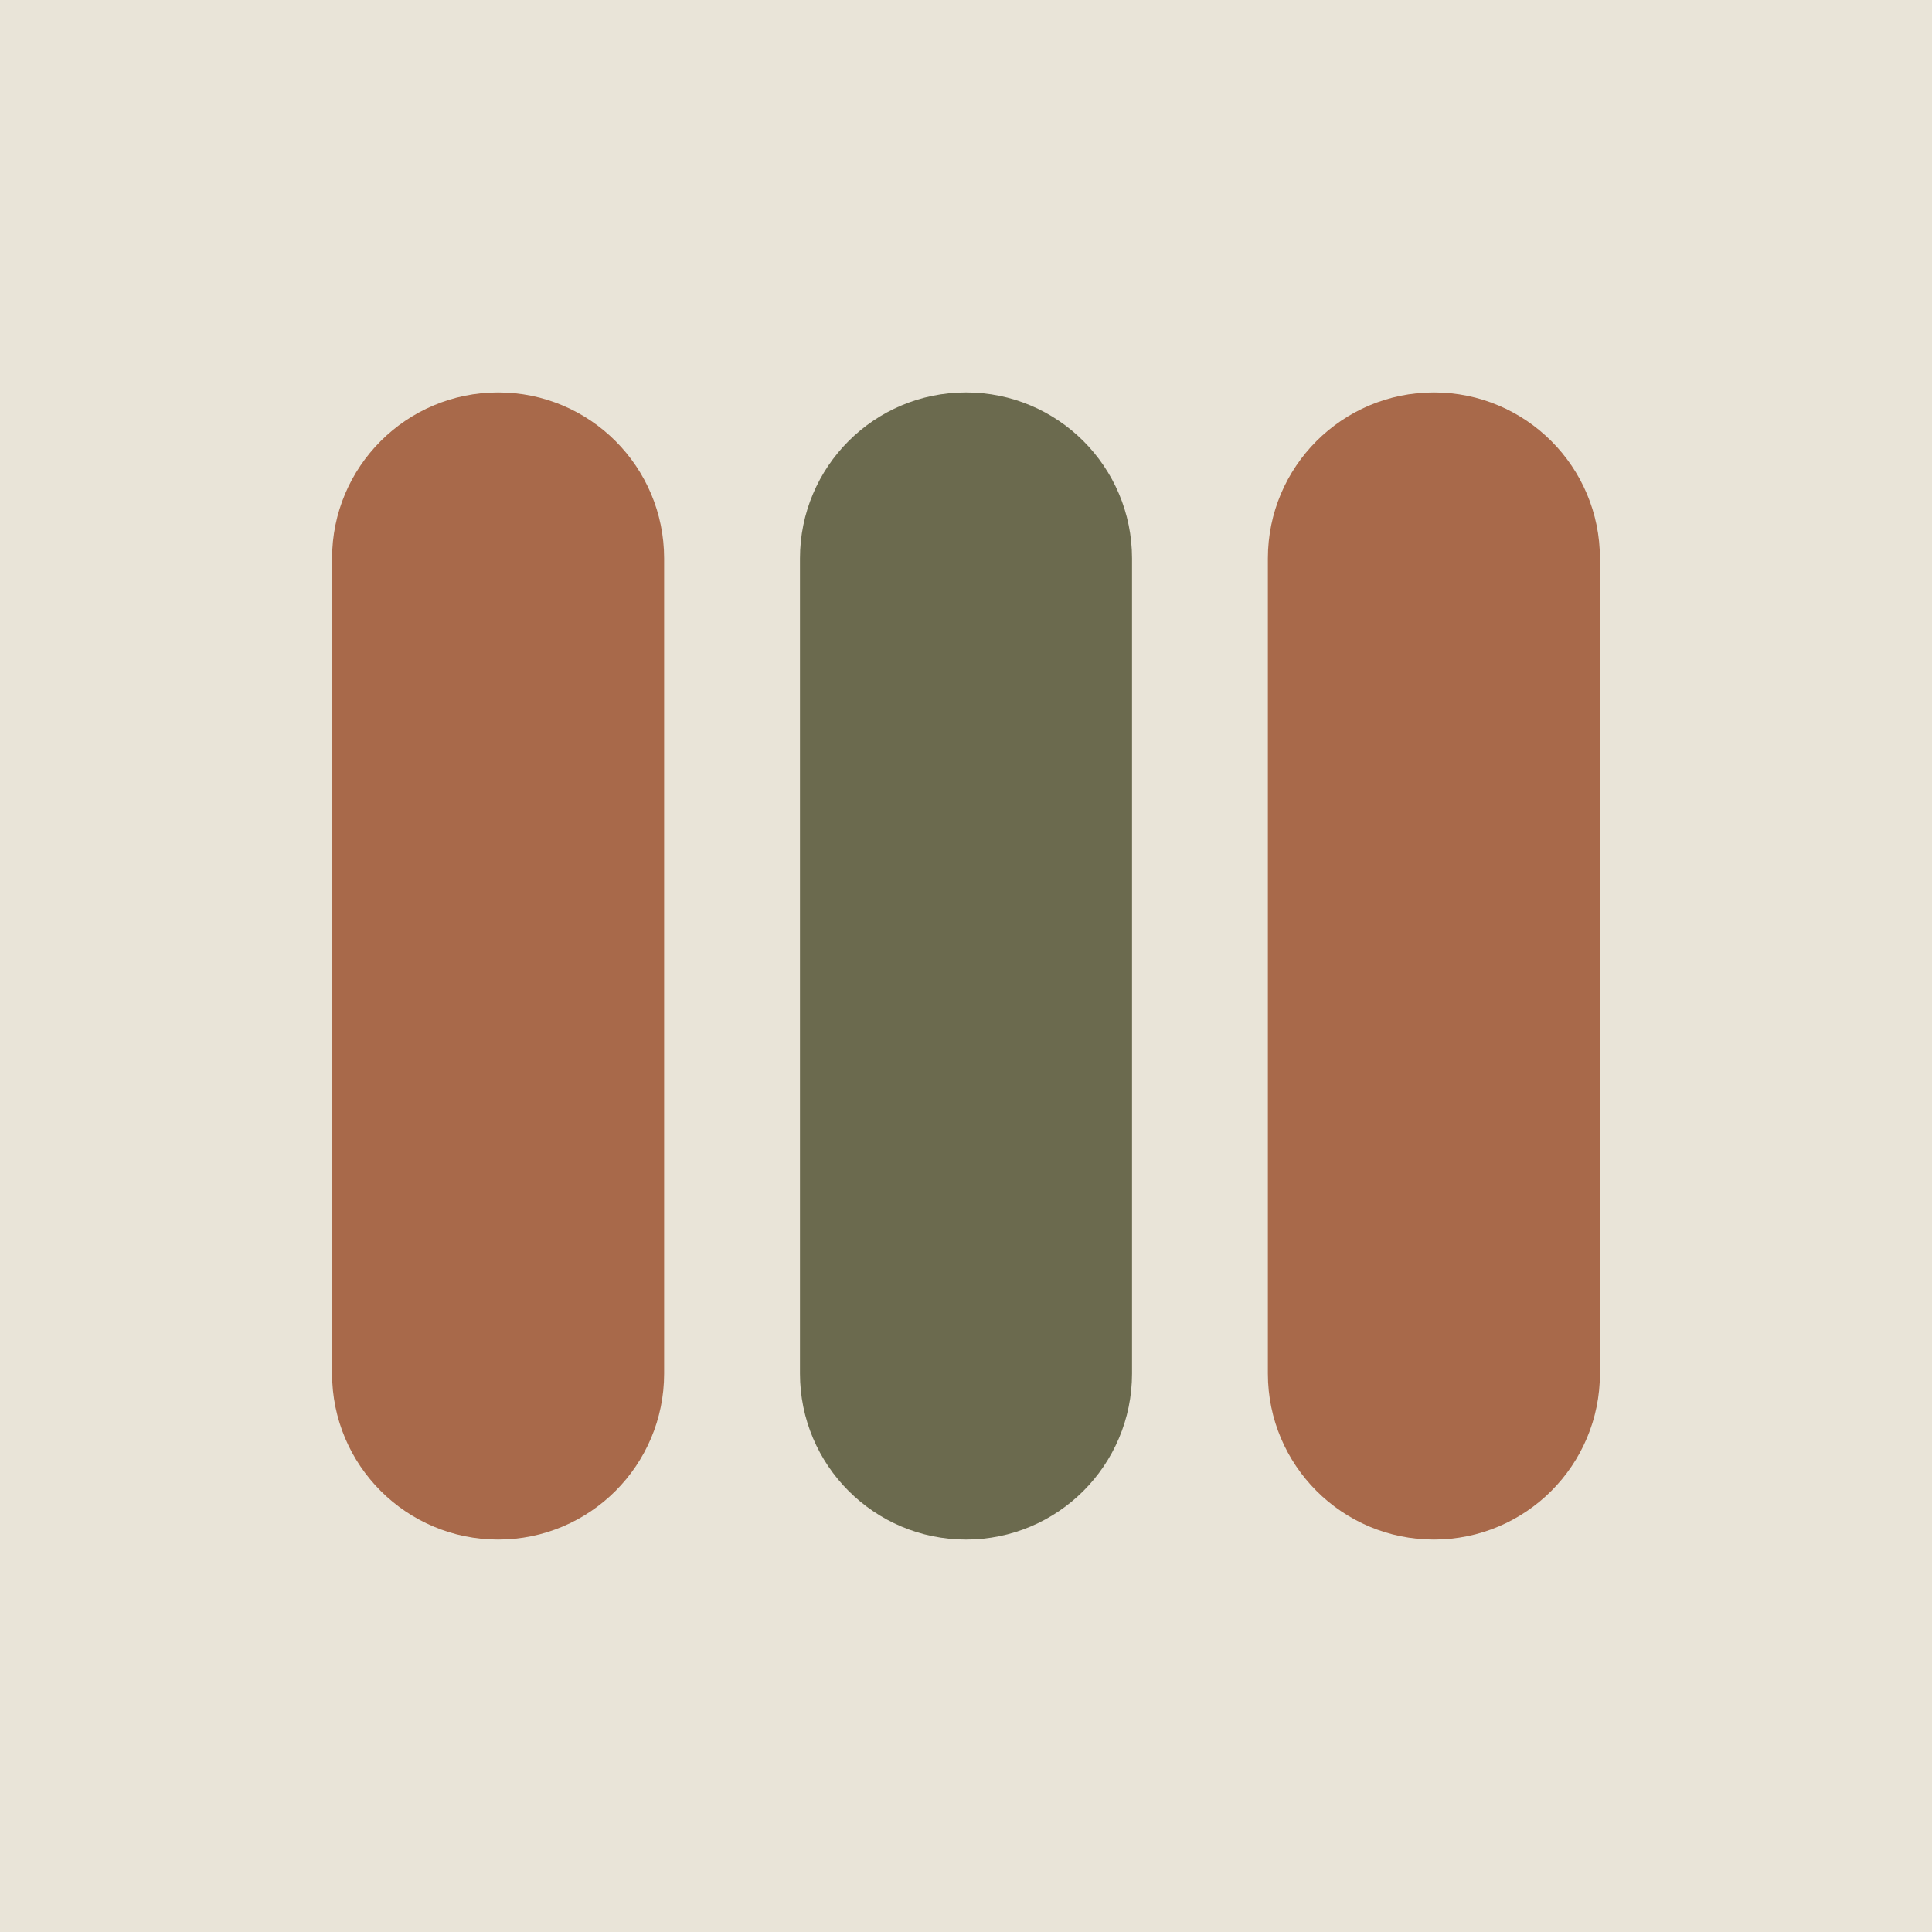
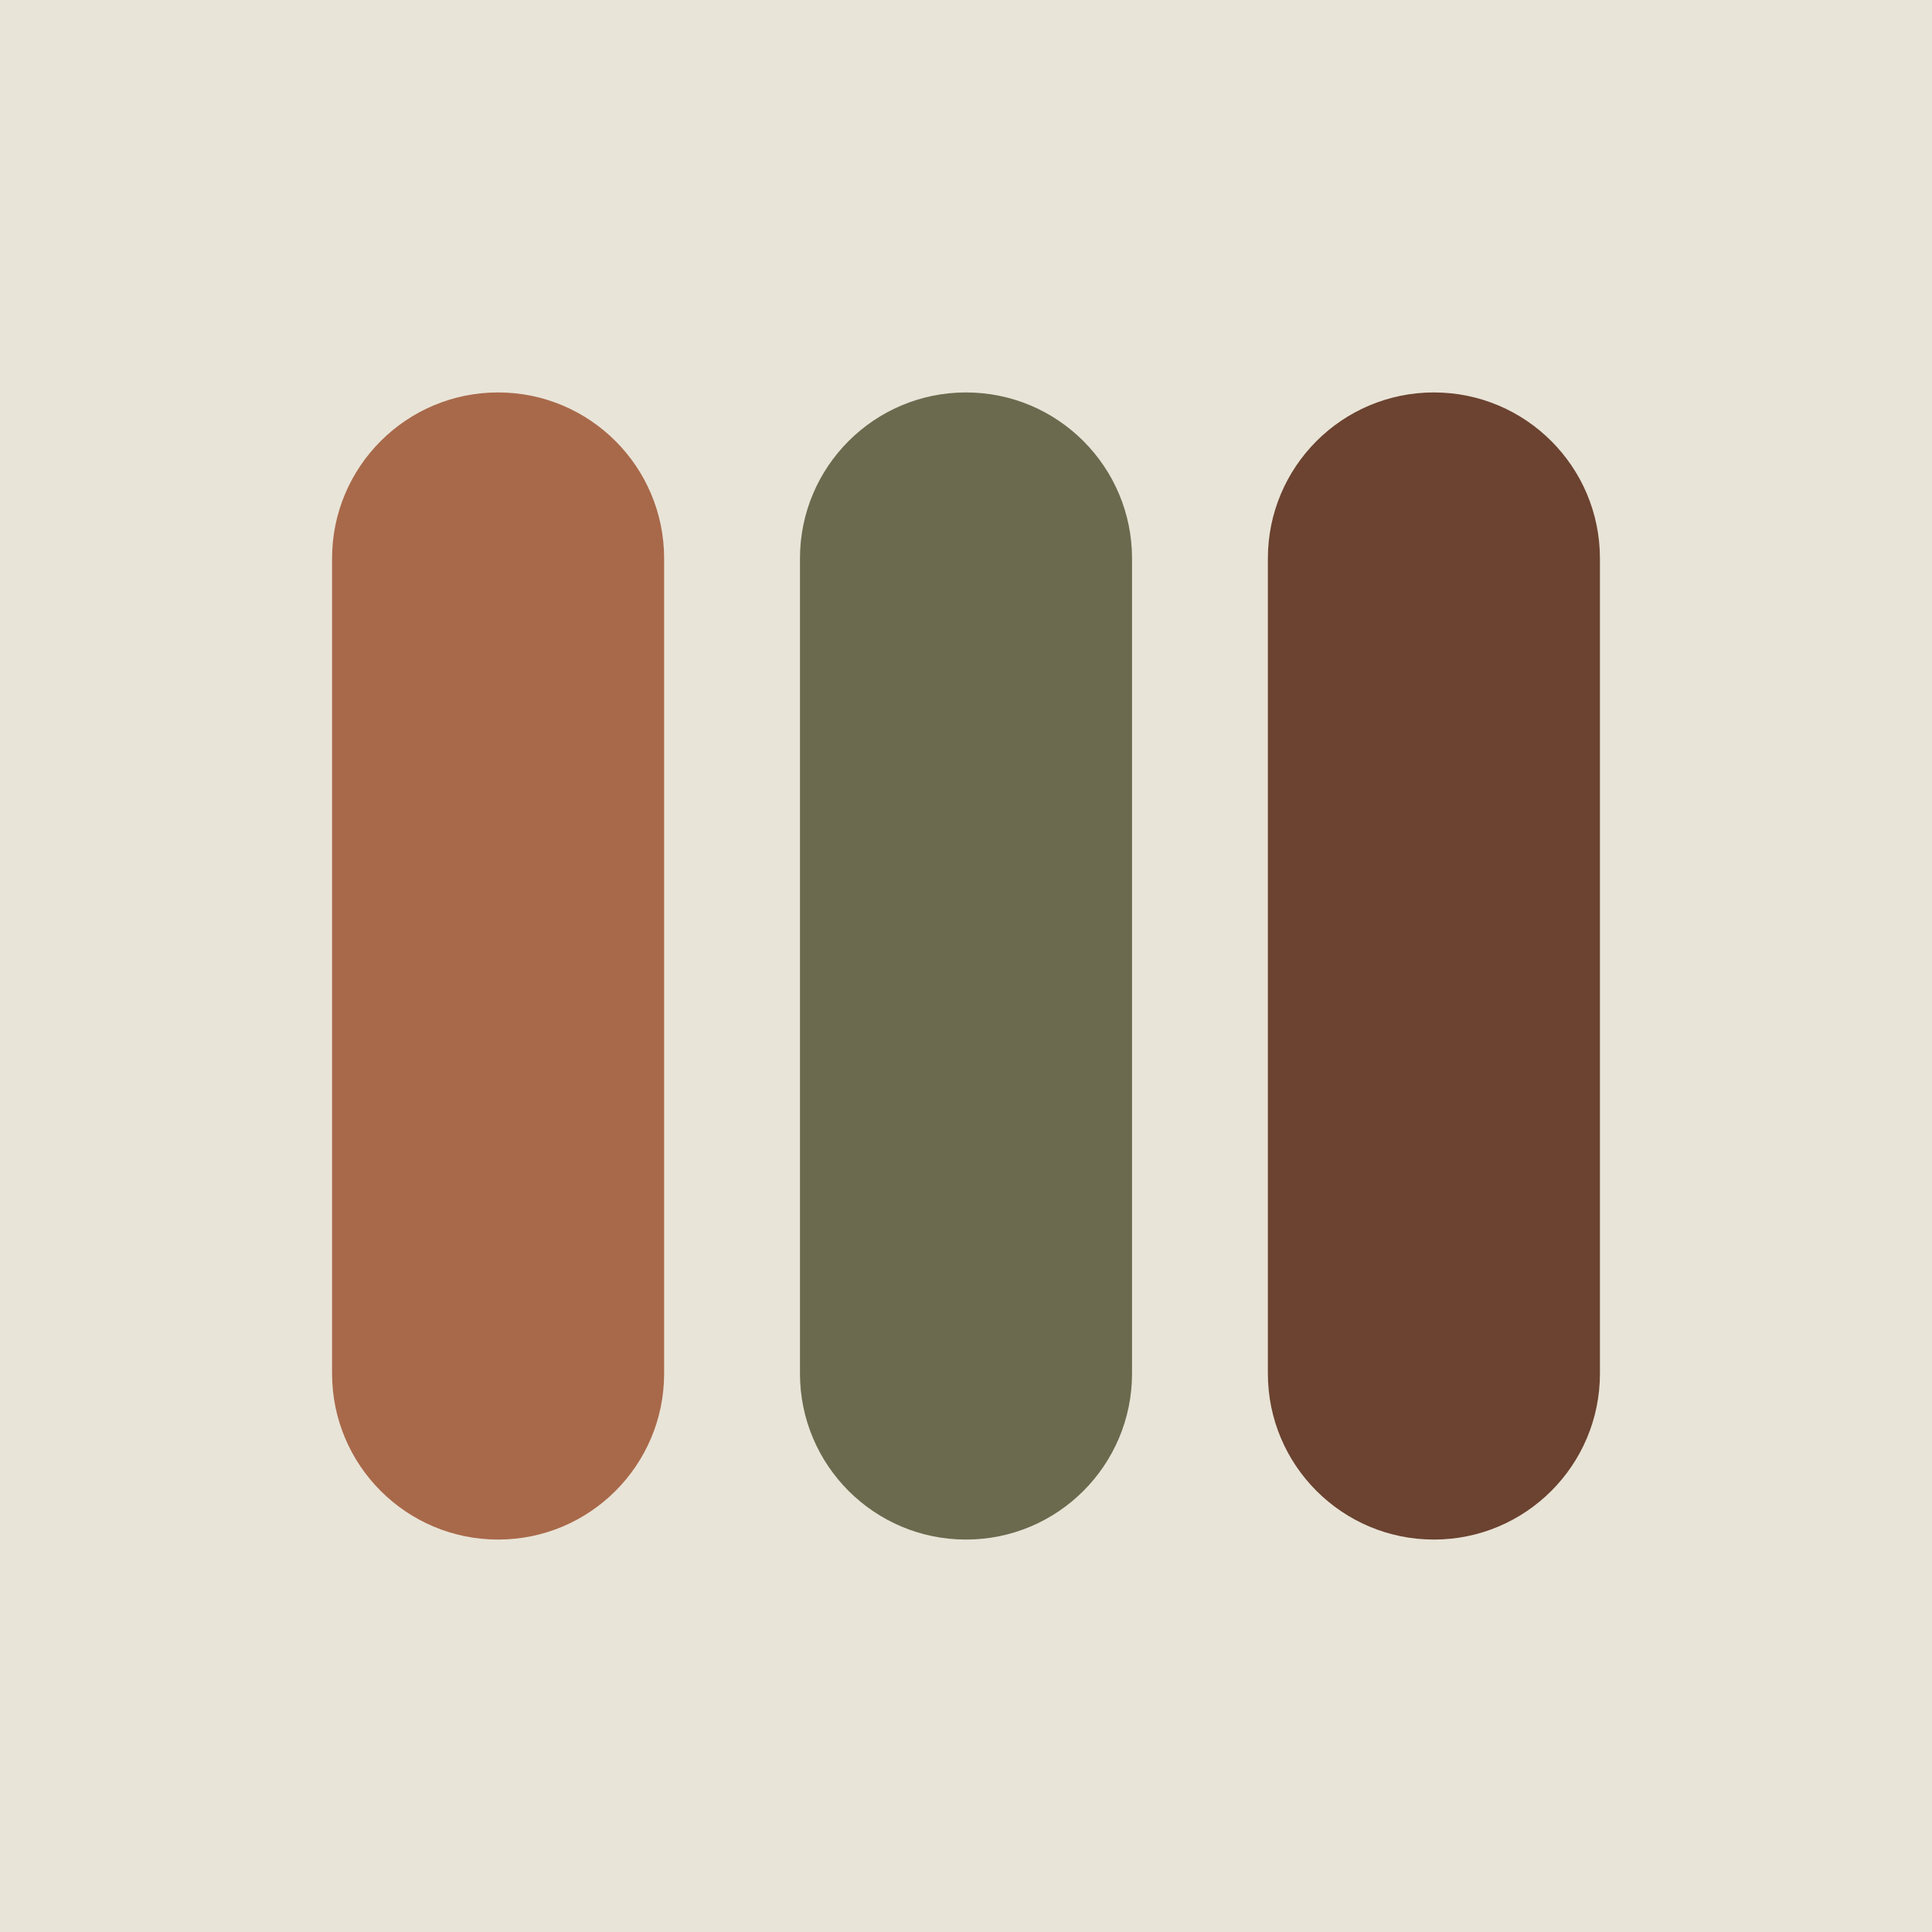
<svg xmlns="http://www.w3.org/2000/svg" viewBox="0 0 64 64">
  <rect width="64" height="64" fill="#E9E4D8" />
  <rect x="11" y="13" width="11" height="38" rx="5.5" fill="#A8694A" />
  <rect x="26.5" y="13" width="11" height="38" rx="5.5" fill="#6B6A4E" />
-   <rect x="42" y="13" width="11" height="38" rx="5.5" fill="#A8694A" />
+   <rect x="42" y="13" width="11" height="38" rx="5.5" fill="#6B4330" />
</svg>
